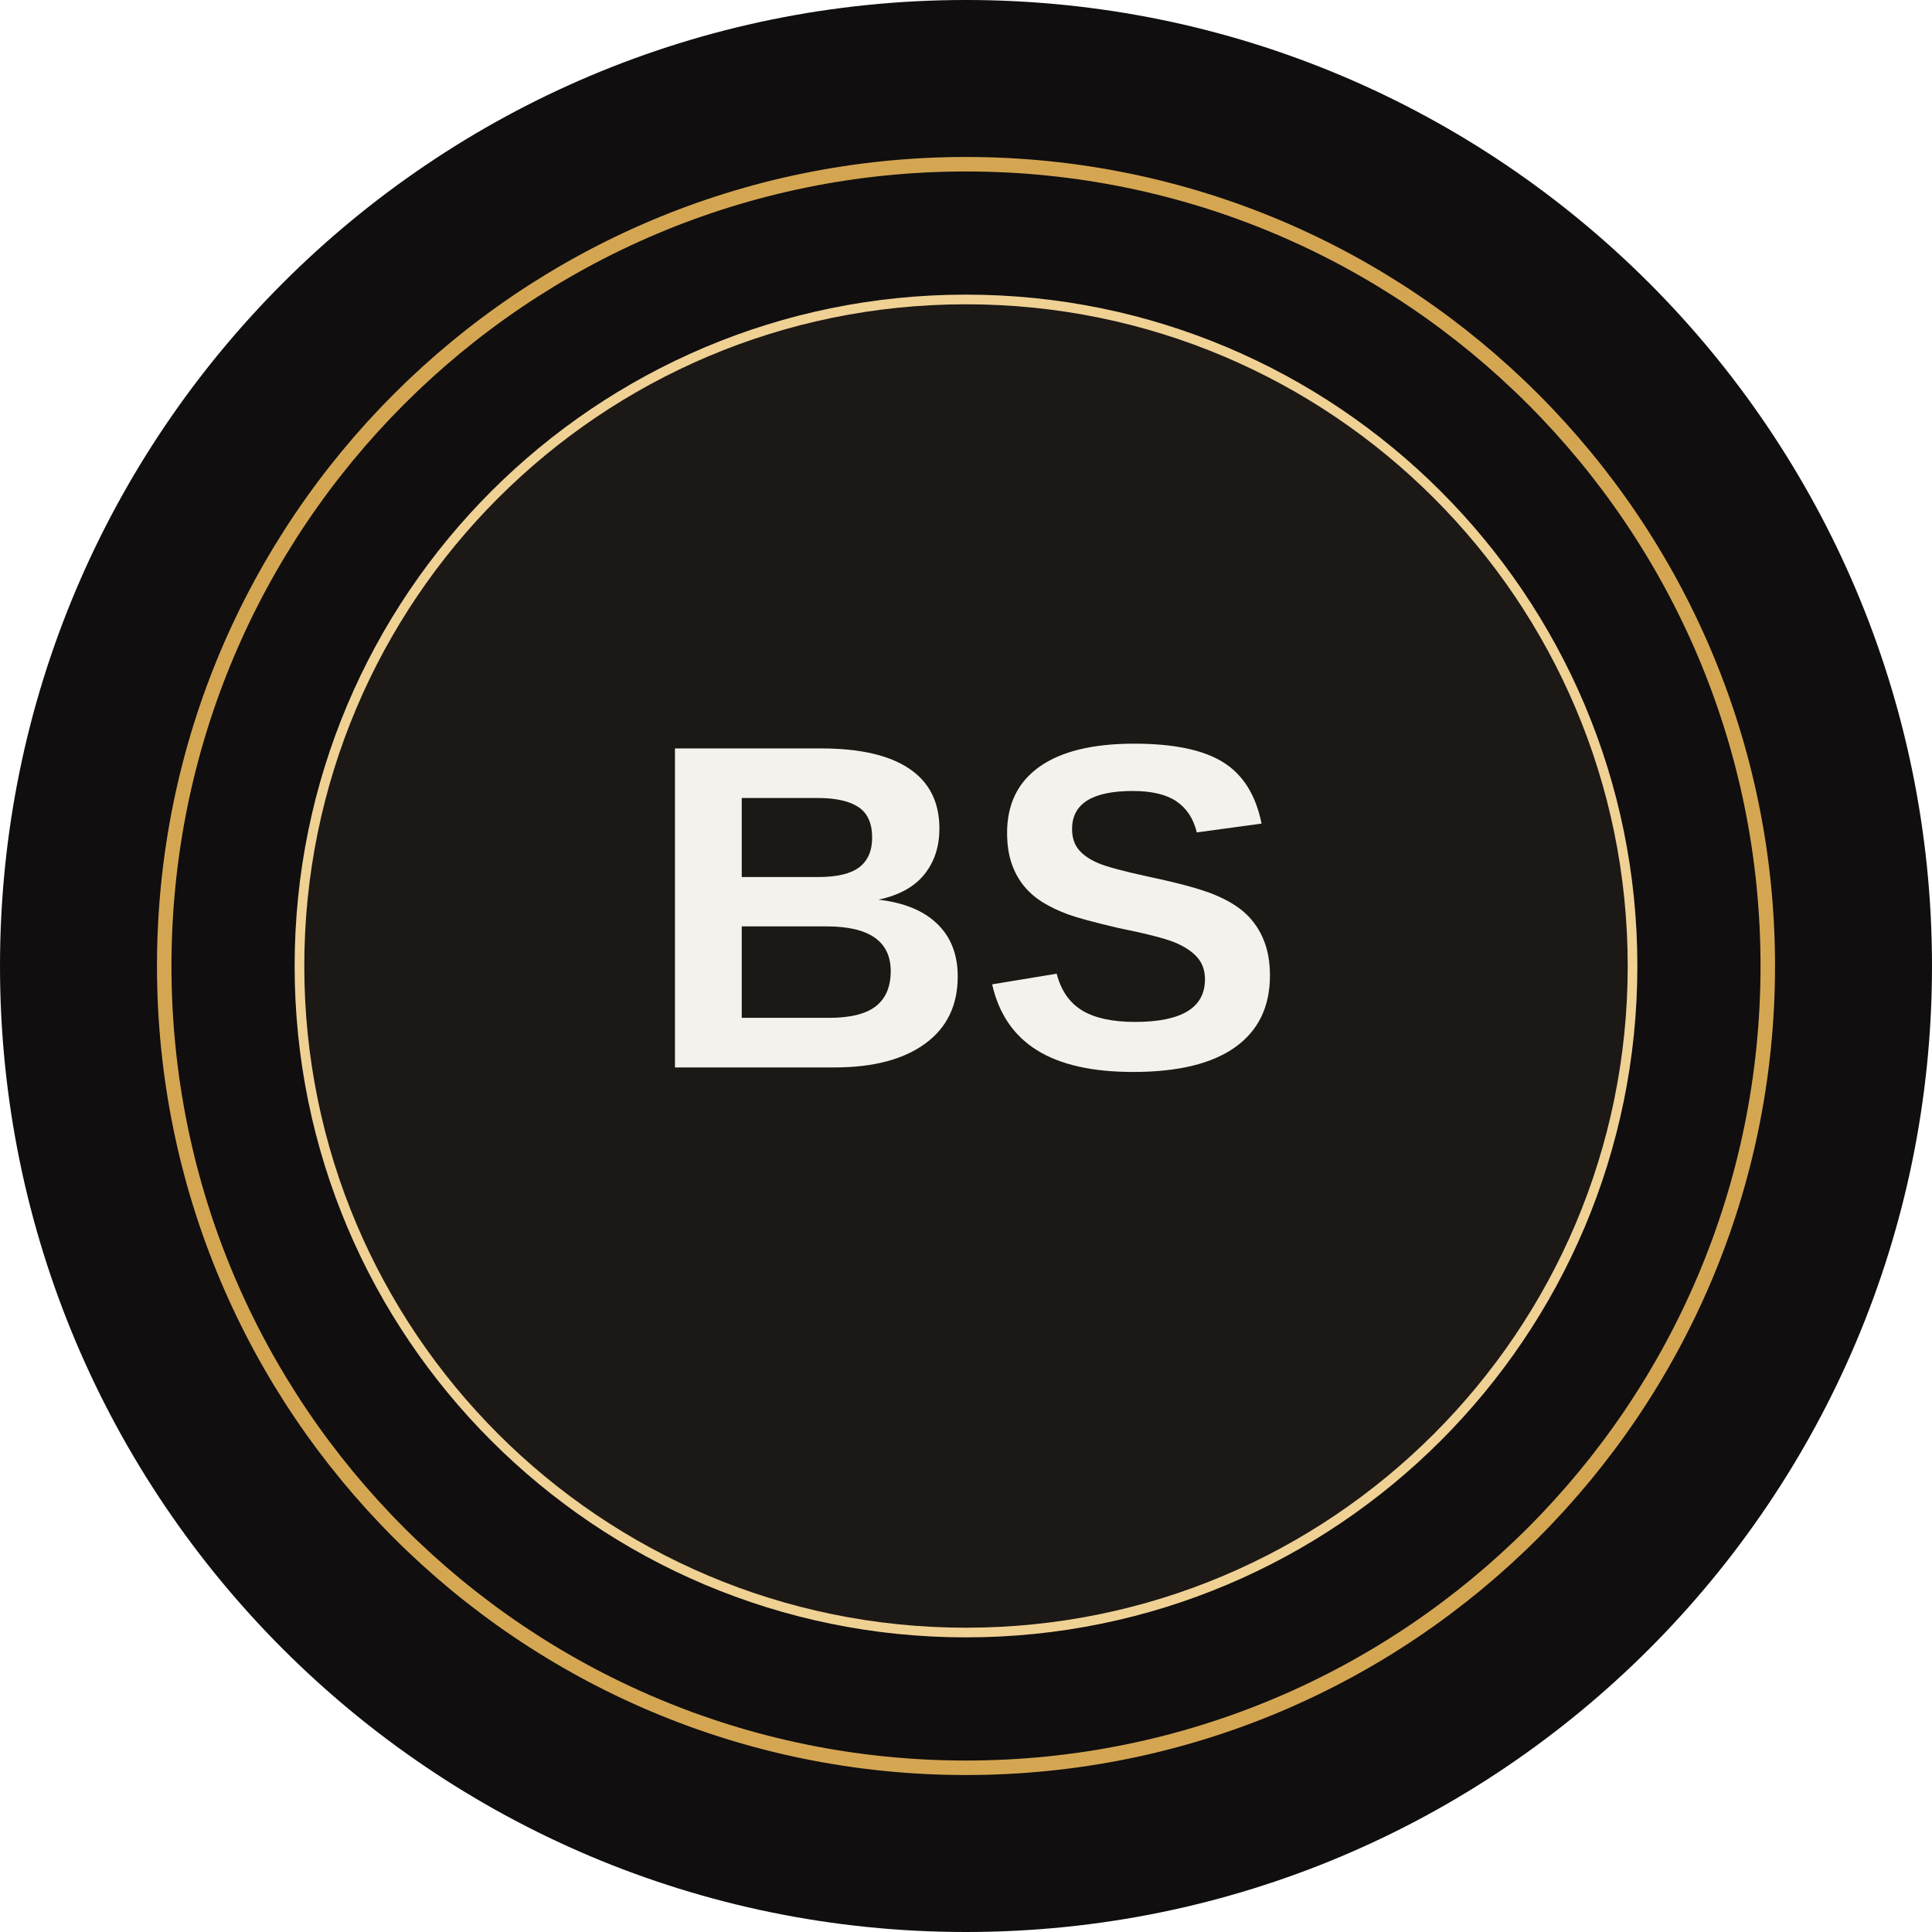
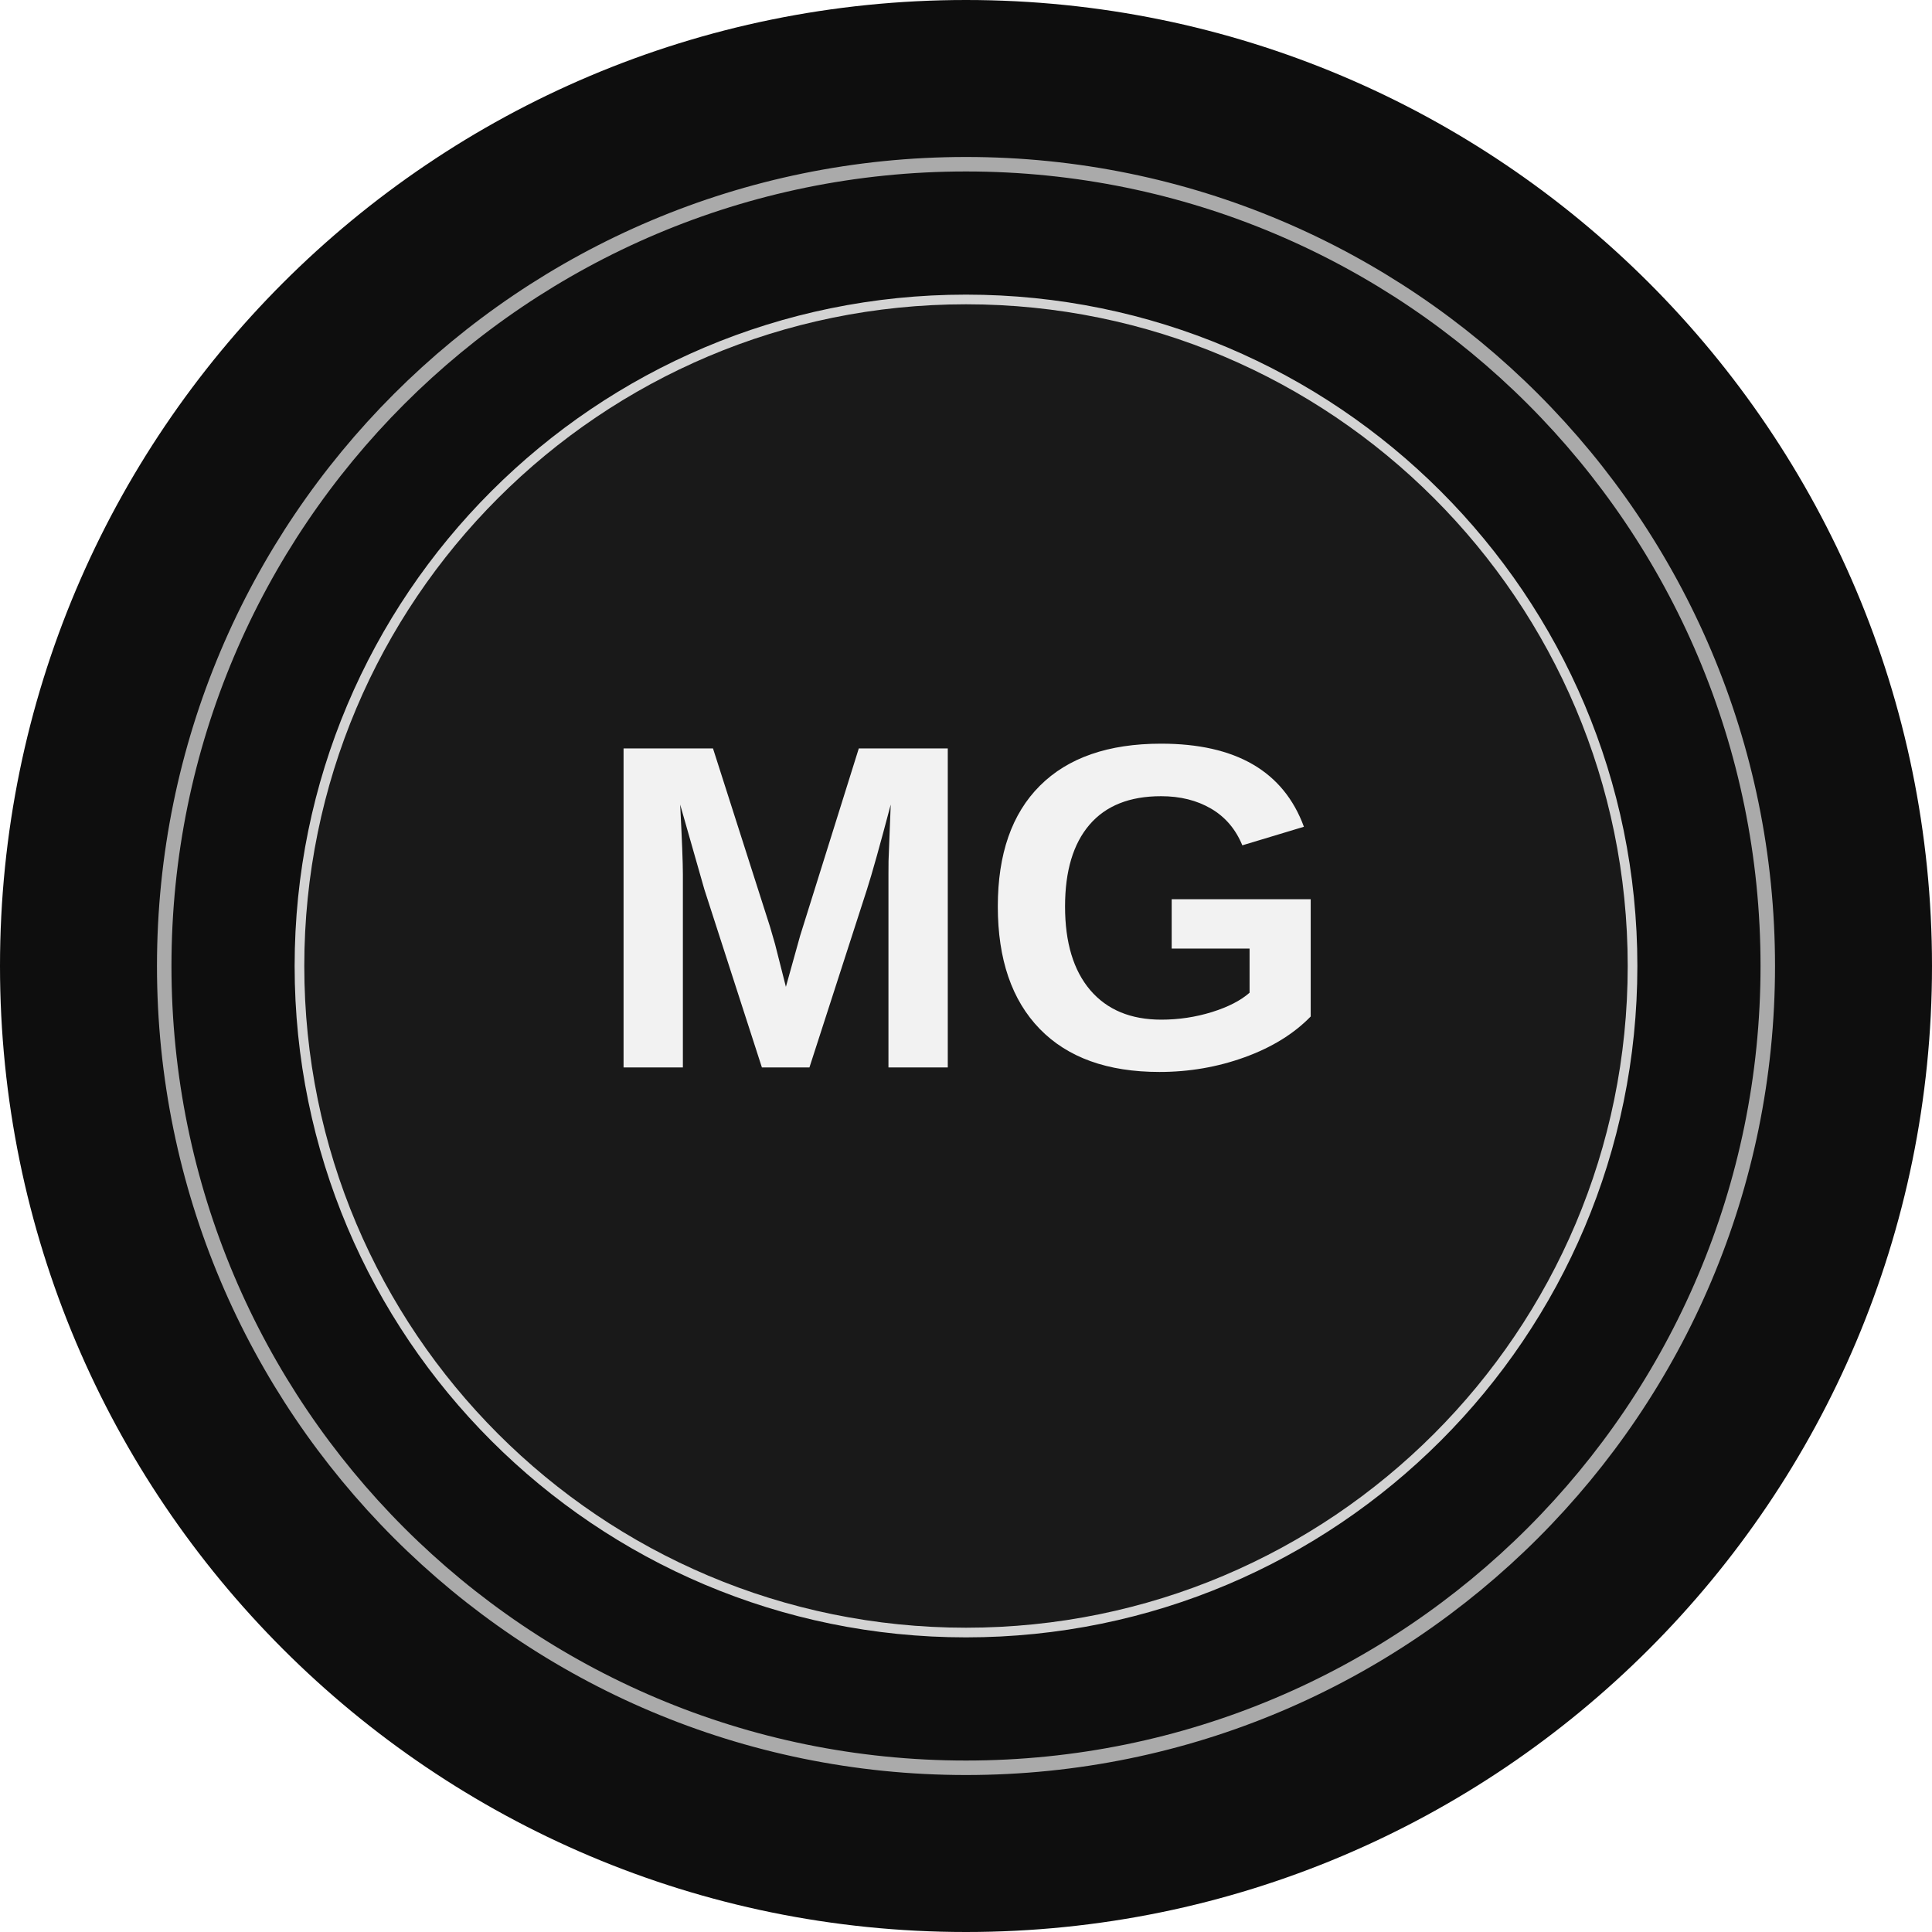
- <svg xmlns="http://www.w3.org/2000/svg" viewBox="0 0 400 400" role="img" aria-label="BS">
-   <rect width="400" height="400" rx="200" fill="#100e0f" />
-   <circle cx="200" cy="200" r="166" fill="none" stroke="#d5a652" stroke-width="3" />
-   <circle cx="200" cy="200" r="138" fill="#1c1815" stroke="#f0d194" stroke-width="2" />
-   <text x="200" y="221" text-anchor="middle" fill="#f5f2ed" font-family="Arial,sans-serif" font-size="96" font-weight="700">BS</text>
+ <svg xmlns="http://www.w3.org/2000/svg" viewBox="0 0 400 400" role="img" aria-label="MG">
+   <rect width="400" height="400" rx="200" fill="#0e0e0e" />
+   <circle cx="200" cy="200" r="166" fill="none" stroke="#aaaaaa" stroke-width="3" />
+   <circle cx="200" cy="200" r="138" fill="#191919" stroke="#d3d3d3" stroke-width="2" />
+   <text x="200" y="221" text-anchor="middle" fill="#f2f2f2" font-family="Arial,sans-serif" font-size="96" font-weight="700">MG</text>
</svg>
